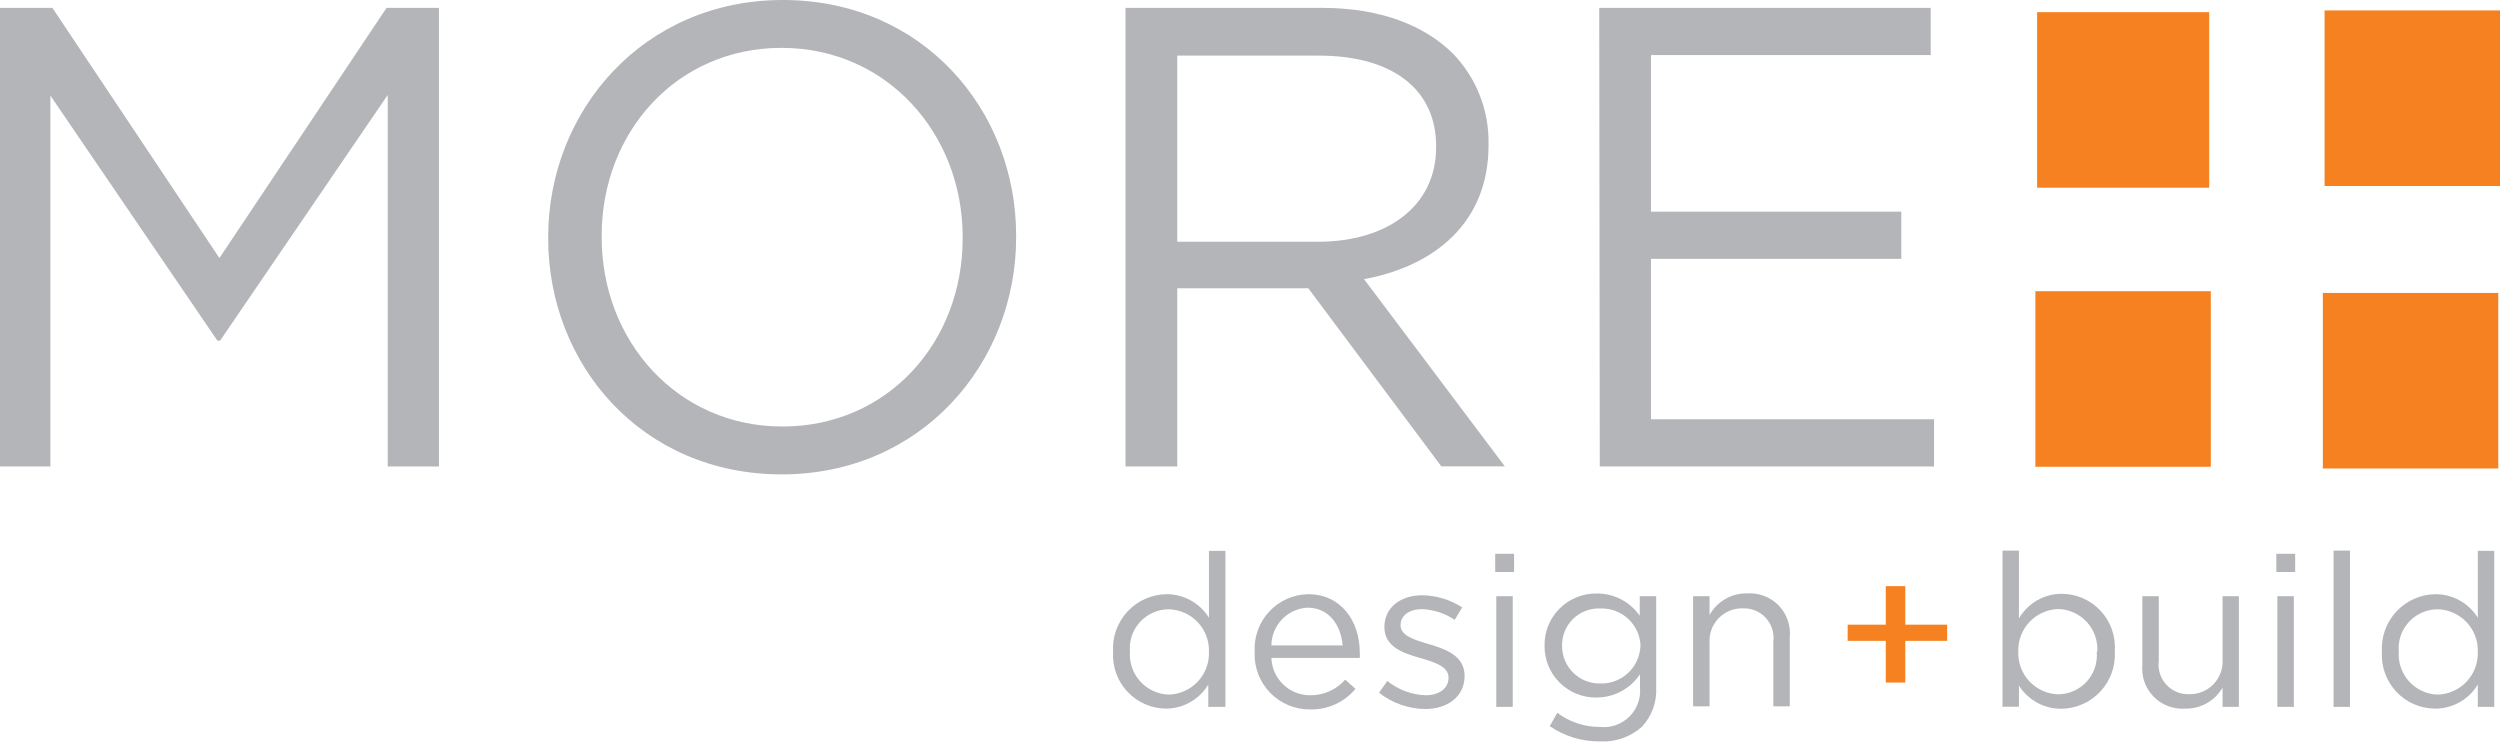
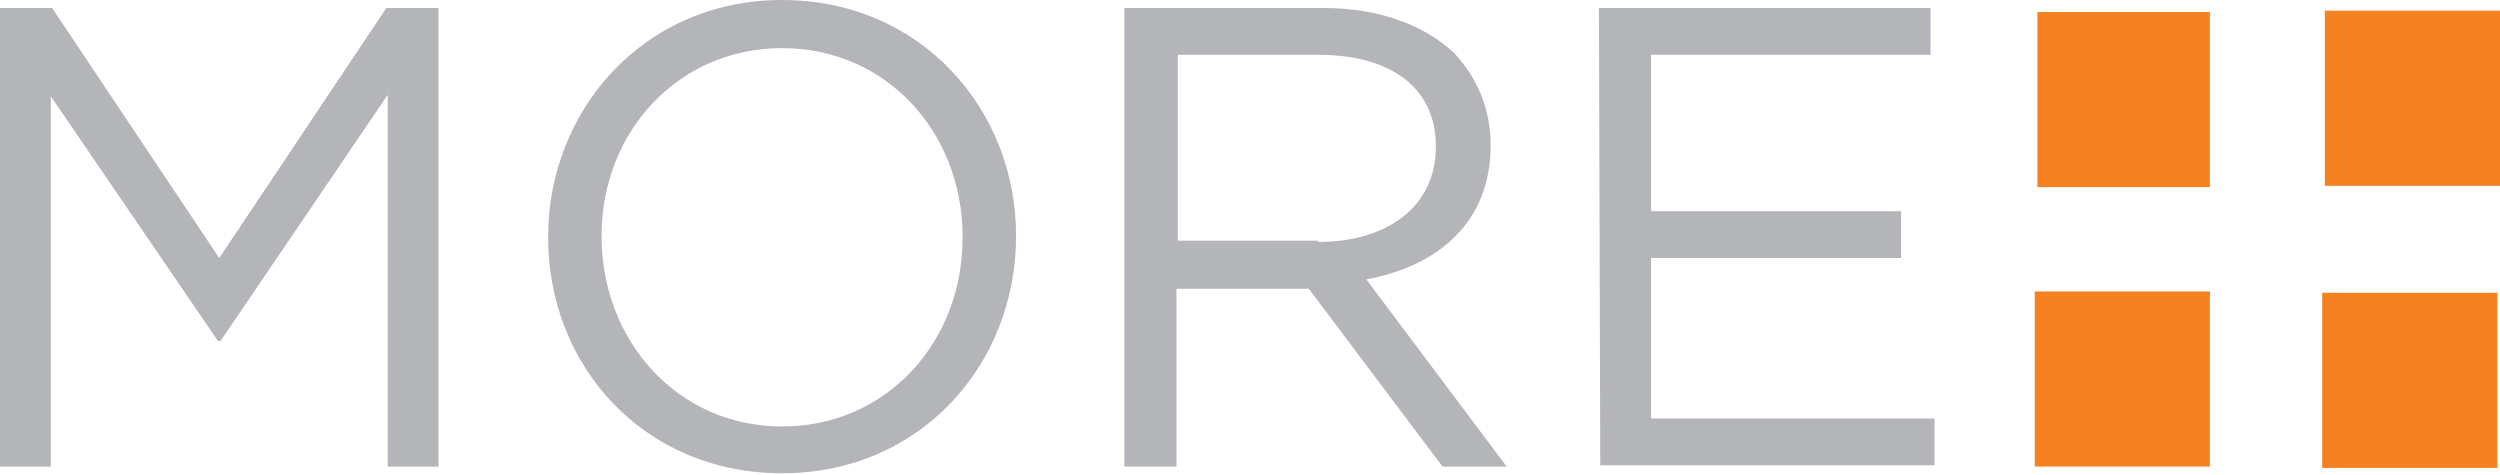
- <svg xmlns="http://www.w3.org/2000/svg" id="Layer_1" data-name="Layer 1" viewBox="0 0 186.98 55.46">
-   <defs>
-     <style>.cls-1{fill:#f58120;}.cls-2{fill:#b4b5b8;}</style>
-   </defs>
-   <rect class="cls-1" x="152.36" y="0.91" width="12.87" height="13.13" />
-   <rect class="cls-1" x="173.86" y="0.78" width="13.12" height="13.13" />
-   <rect class="cls-1" x="173.73" y="21.91" width="13.12" height="13.13" />
-   <rect class="cls-1" x="152.23" y="21.78" width="13.12" height="13.13" />
-   <rect class="cls-1" x="141.04" y="43.84" width="1.46" height="7.21" />
-   <rect class="cls-1" x="138.19" y="46.72" width="7.44" height="1.21" />
-   <path class="cls-2" d="M0,.59H3.92L16.41,19.3,28.91.59h3.92v34.3H29V7.1L16.46,25.48h-.2L3.77,7.15V34.89H0Z" />
-   <path class="cls-2" d="M41,17.83v-.1C41,8.28,48.12,0,58.55,0S76,8.18,76,17.64v.1c0,9.46-7.1,17.74-17.54,17.74S41,27.29,41,17.83Zm31,0v-.1C72,9.95,66.29,3.58,58.46,3.58S45,9.85,45,17.64v.1c0,7.79,5.68,14.16,13.52,14.16S72,25.63,72,17.83Z" />
-   <path class="cls-2" d="M84.18.59H98.93c4.21,0,7.59,1.27,9.75,3.43a9.47,9.47,0,0,1,2.65,6.76v.1c0,5.68-3.92,9-9.31,10l10.53,14H107.8L97.85,21.56h-9.8V34.89H84.18ZM98.59,18.08c5.14,0,8.82-2.65,8.82-7.06v-.1c0-4.21-3.23-6.76-8.77-6.76H88.05V18.08Z" />
-   <path class="cls-2" d="M119.61.59H144.4V4.12H123.48V15.83H142.2v3.53H123.48v12h21.17v3.53h-25Z" />
-   <path class="cls-2" d="M151,51.28v1.58h-1.23V41.18H151v5.07a3.72,3.72,0,0,1,3.17-1.84,4,4,0,0,1,4,4.29v0a4.05,4.05,0,0,1-4,4.31A3.73,3.73,0,0,1,151,51.28Zm5.86-2.53v0a3,3,0,0,0-2.91-3.2,3.09,3.09,0,0,0-3,3.18v0a3.08,3.08,0,0,0,3,3.2A2.92,2.92,0,0,0,156.82,48.75Z" />
-   <path class="cls-2" d="M160.23,49.73V44.59h1.23v4.83a2.21,2.21,0,0,0,2.29,2.5,2.44,2.44,0,0,0,2.48-2.59V44.59h1.22v8.28h-1.22V51.43A3.15,3.15,0,0,1,163.4,53,3,3,0,0,1,160.23,49.73Z" />
-   <path class="cls-2" d="M170.25,41.42h1.41v1.36h-1.41Zm.08,3.17h1.23v8.28h-1.23Z" />
-   <path class="cls-2" d="M174.53,41.18h1.23V52.87h-1.23Z" />
-   <path class="cls-2" d="M178.15,48.75v0a4.06,4.06,0,0,1,4-4.31,3.73,3.73,0,0,1,3.17,1.76v-5h1.23V52.87h-1.23V51.2A3.72,3.72,0,0,1,182.1,53,4,4,0,0,1,178.15,48.75Zm7.17,0v0a3.08,3.08,0,0,0-3-3.18,2.92,2.92,0,0,0-2.91,3.18v0a3,3,0,0,0,2.91,3.2A3.09,3.09,0,0,0,185.32,48.74Z" />
-   <path class="cls-2" d="M83.25,48.75v0a4.06,4.06,0,0,1,4-4.31,3.73,3.73,0,0,1,3.17,1.76v-5h1.23V52.87H90.37V51.2A3.72,3.72,0,0,1,87.21,53,4,4,0,0,1,83.25,48.75Zm7.17,0v0a3.08,3.08,0,0,0-3-3.18,2.92,2.92,0,0,0-2.91,3.18v0a3,3,0,0,0,2.91,3.2A3.09,3.09,0,0,0,90.42,48.74Z" />
-   <path class="cls-2" d="M93.84,48.75v0a4.08,4.08,0,0,1,4-4.31c2.45,0,3.86,2,3.86,4.37a3.2,3.2,0,0,1,0,.4H95.09A2.89,2.89,0,0,0,98,52a3.43,3.43,0,0,0,2.61-1.17l.77.69A4.27,4.27,0,0,1,98,53.06,4.11,4.11,0,0,1,93.84,48.75Zm6.58-.48c-.13-1.5-1-2.82-2.64-2.82a2.85,2.85,0,0,0-2.69,2.82Z" />
-   <path class="cls-2" d="M103.14,51.81l.62-.88A4.84,4.84,0,0,0,106.63,52c1,0,1.71-.51,1.71-1.31v0c0-.83-1-1.15-2.06-1.46-1.3-.37-2.74-.82-2.74-2.34v0c0-1.42,1.18-2.37,2.82-2.37a5.65,5.65,0,0,1,3,.91l-.56.93a4.68,4.68,0,0,0-2.45-.8c-1,0-1.6.51-1.6,1.2v0c0,.78,1,1.09,2.13,1.42,1.28.38,2.66.88,2.66,2.37v0c0,1.57-1.3,2.48-2.95,2.48A5.69,5.69,0,0,1,103.14,51.81Z" />
-   <path class="cls-2" d="M111.83,41.42h1.41v1.36h-1.41Zm.08,3.17h1.23v8.28h-1.23Z" />
-   <path class="cls-2" d="M115.91,54.31l.56-1a5.29,5.29,0,0,0,3.19,1.06,2.72,2.72,0,0,0,3-2.94v-1a3.92,3.92,0,0,1-3.25,1.74,3.83,3.83,0,0,1-3.89-3.87v0a3.84,3.84,0,0,1,3.89-3.91,3.88,3.88,0,0,1,3.23,1.66V44.59h1.23v6.83a4,4,0,0,1-1.06,2.93,4.35,4.35,0,0,1-3.15,1.1A6.49,6.49,0,0,1,115.91,54.31Zm6.79-6v0a2.9,2.9,0,0,0-3-2.8,2.74,2.74,0,0,0-2.87,2.79v0a2.8,2.8,0,0,0,2.87,2.82A2.92,2.92,0,0,0,122.69,48.34Z" />
-   <path class="cls-2" d="M126.63,44.59h1.23V46a3.13,3.13,0,0,1,2.83-1.62,3,3,0,0,1,3.17,3.31v5.14h-1.23V48a2.21,2.21,0,0,0-2.29-2.5,2.43,2.43,0,0,0-2.48,2.59v4.74h-1.23Z" />
+ <svg xmlns="http://www.w3.org/2000/svg" version="1.1" id="Layer_1" x="0px" y="0px" viewBox="0 0 187 35.5" style="enable-background:new 0 0 187 35.5;" xml:space="preserve">
+   <style type="text/css">
+ 	.st0{fill:#F58120;}
+ 	.st1{fill:#B4B5B8;}
+ </style>
+   <rect x="152.4" y="0.9" class="st0" width="12.9" height="13.1" />
+   <rect x="173.9" y="0.8" class="st0" width="13.1" height="13.1" />
+   <rect x="173.7" y="21.9" class="st0" width="13.1" height="13.1" />
+   <rect x="152.2" y="21.8" class="st0" width="13.1" height="13.1" />
+   <path class="st1" d="M0,0.6h3.9l12.5,18.7L28.9,0.6h3.9v34.3H29V7.1L16.5,25.5h-0.2L3.8,7.2v27.7H0V0.6z" />
+   <path class="st1" d="M41,17.8v-0.1C41,8.3,48.1,0,58.5,0S76,8.2,76,17.6v0.1c0,9.5-7.1,17.7-17.5,17.7S41,27.3,41,17.8z M72,17.8  v-0.1c0-7.8-5.7-14.1-13.5-14.1S45,9.9,45,17.6v0.1c0,7.8,5.7,14.2,13.5,14.2S72,25.6,72,17.8z" />
+   <path class="st1" d="M84.2,0.6h14.8c4.2,0,7.6,1.3,9.8,3.4c1.7,1.8,2.7,4.2,2.7,6.8v0.1c0,5.7-3.9,9-9.3,10l10.5,14h-4.8l-10-13.3  H88v13.3h-3.9V0.6z M98.6,18.1c5.1,0,8.8-2.6,8.8-7.1v-0.1c0-4.2-3.2-6.8-8.8-6.8H88.1v13.9H98.6z" />
+   <path class="st1" d="M119.6,0.6h24.8v3.5h-20.9v11.7h18.7v3.5h-18.7v12h21.2v3.5h-25L119.6,0.6z" />
</svg>
